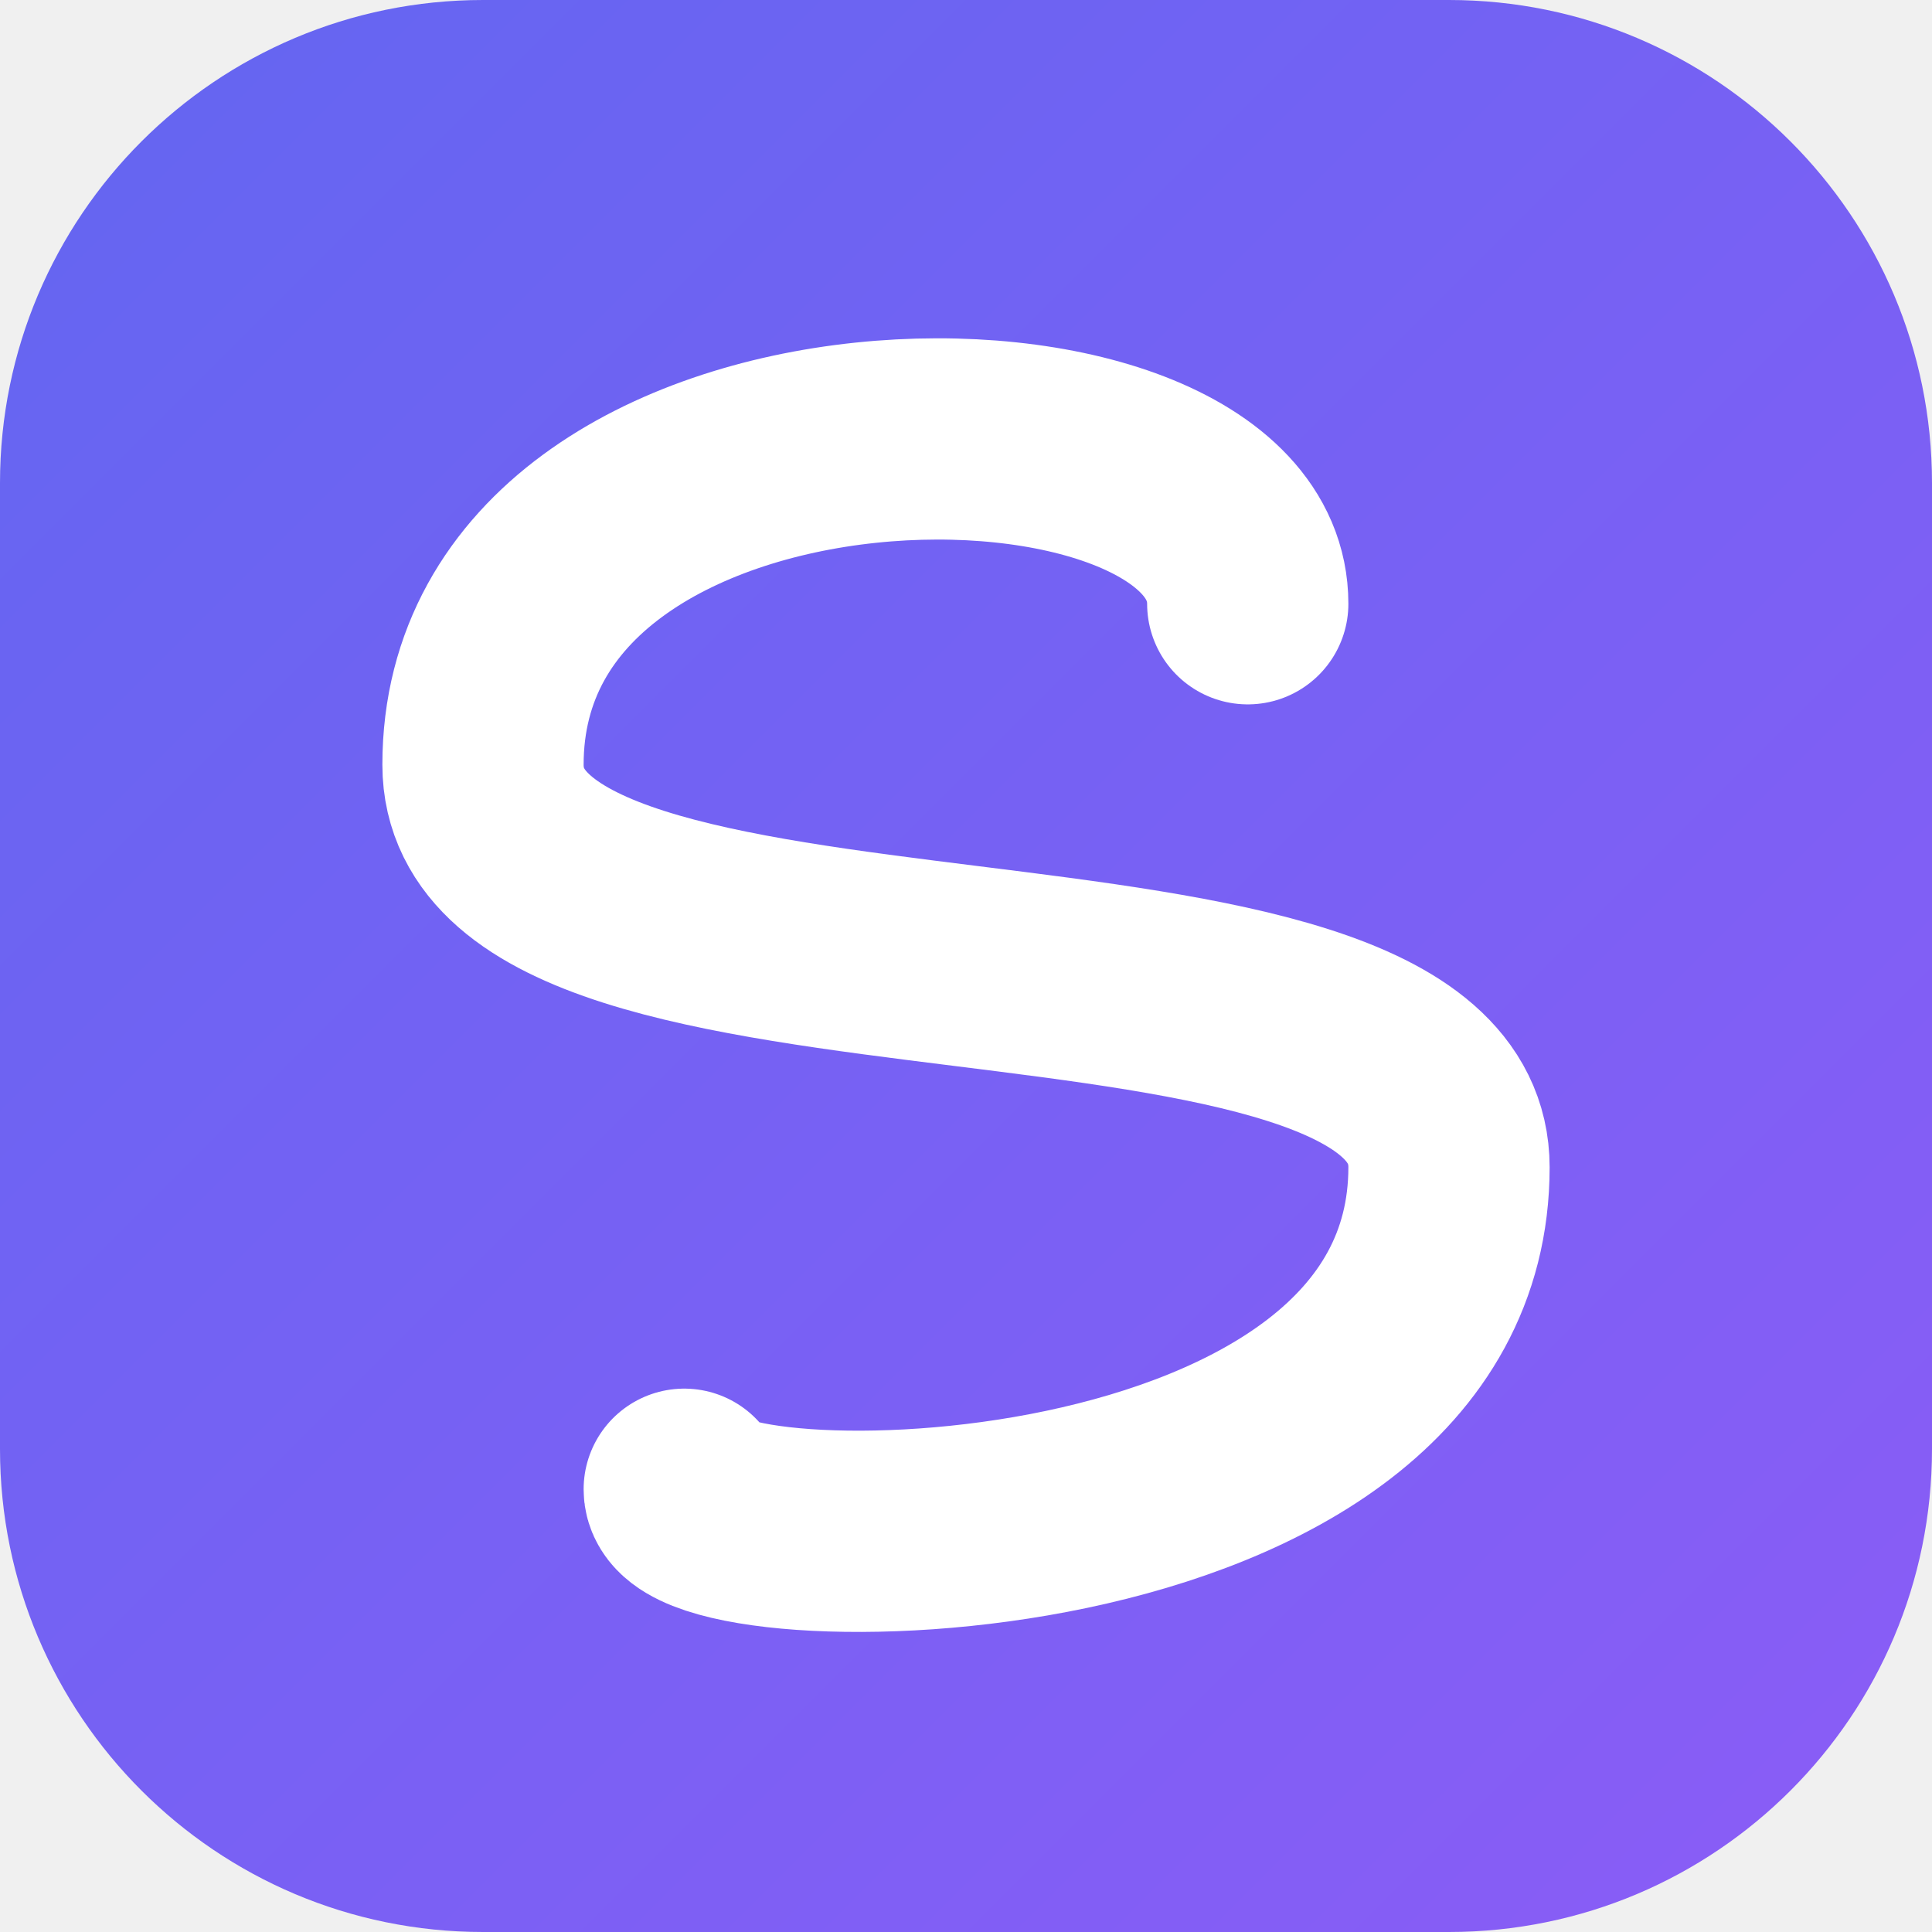
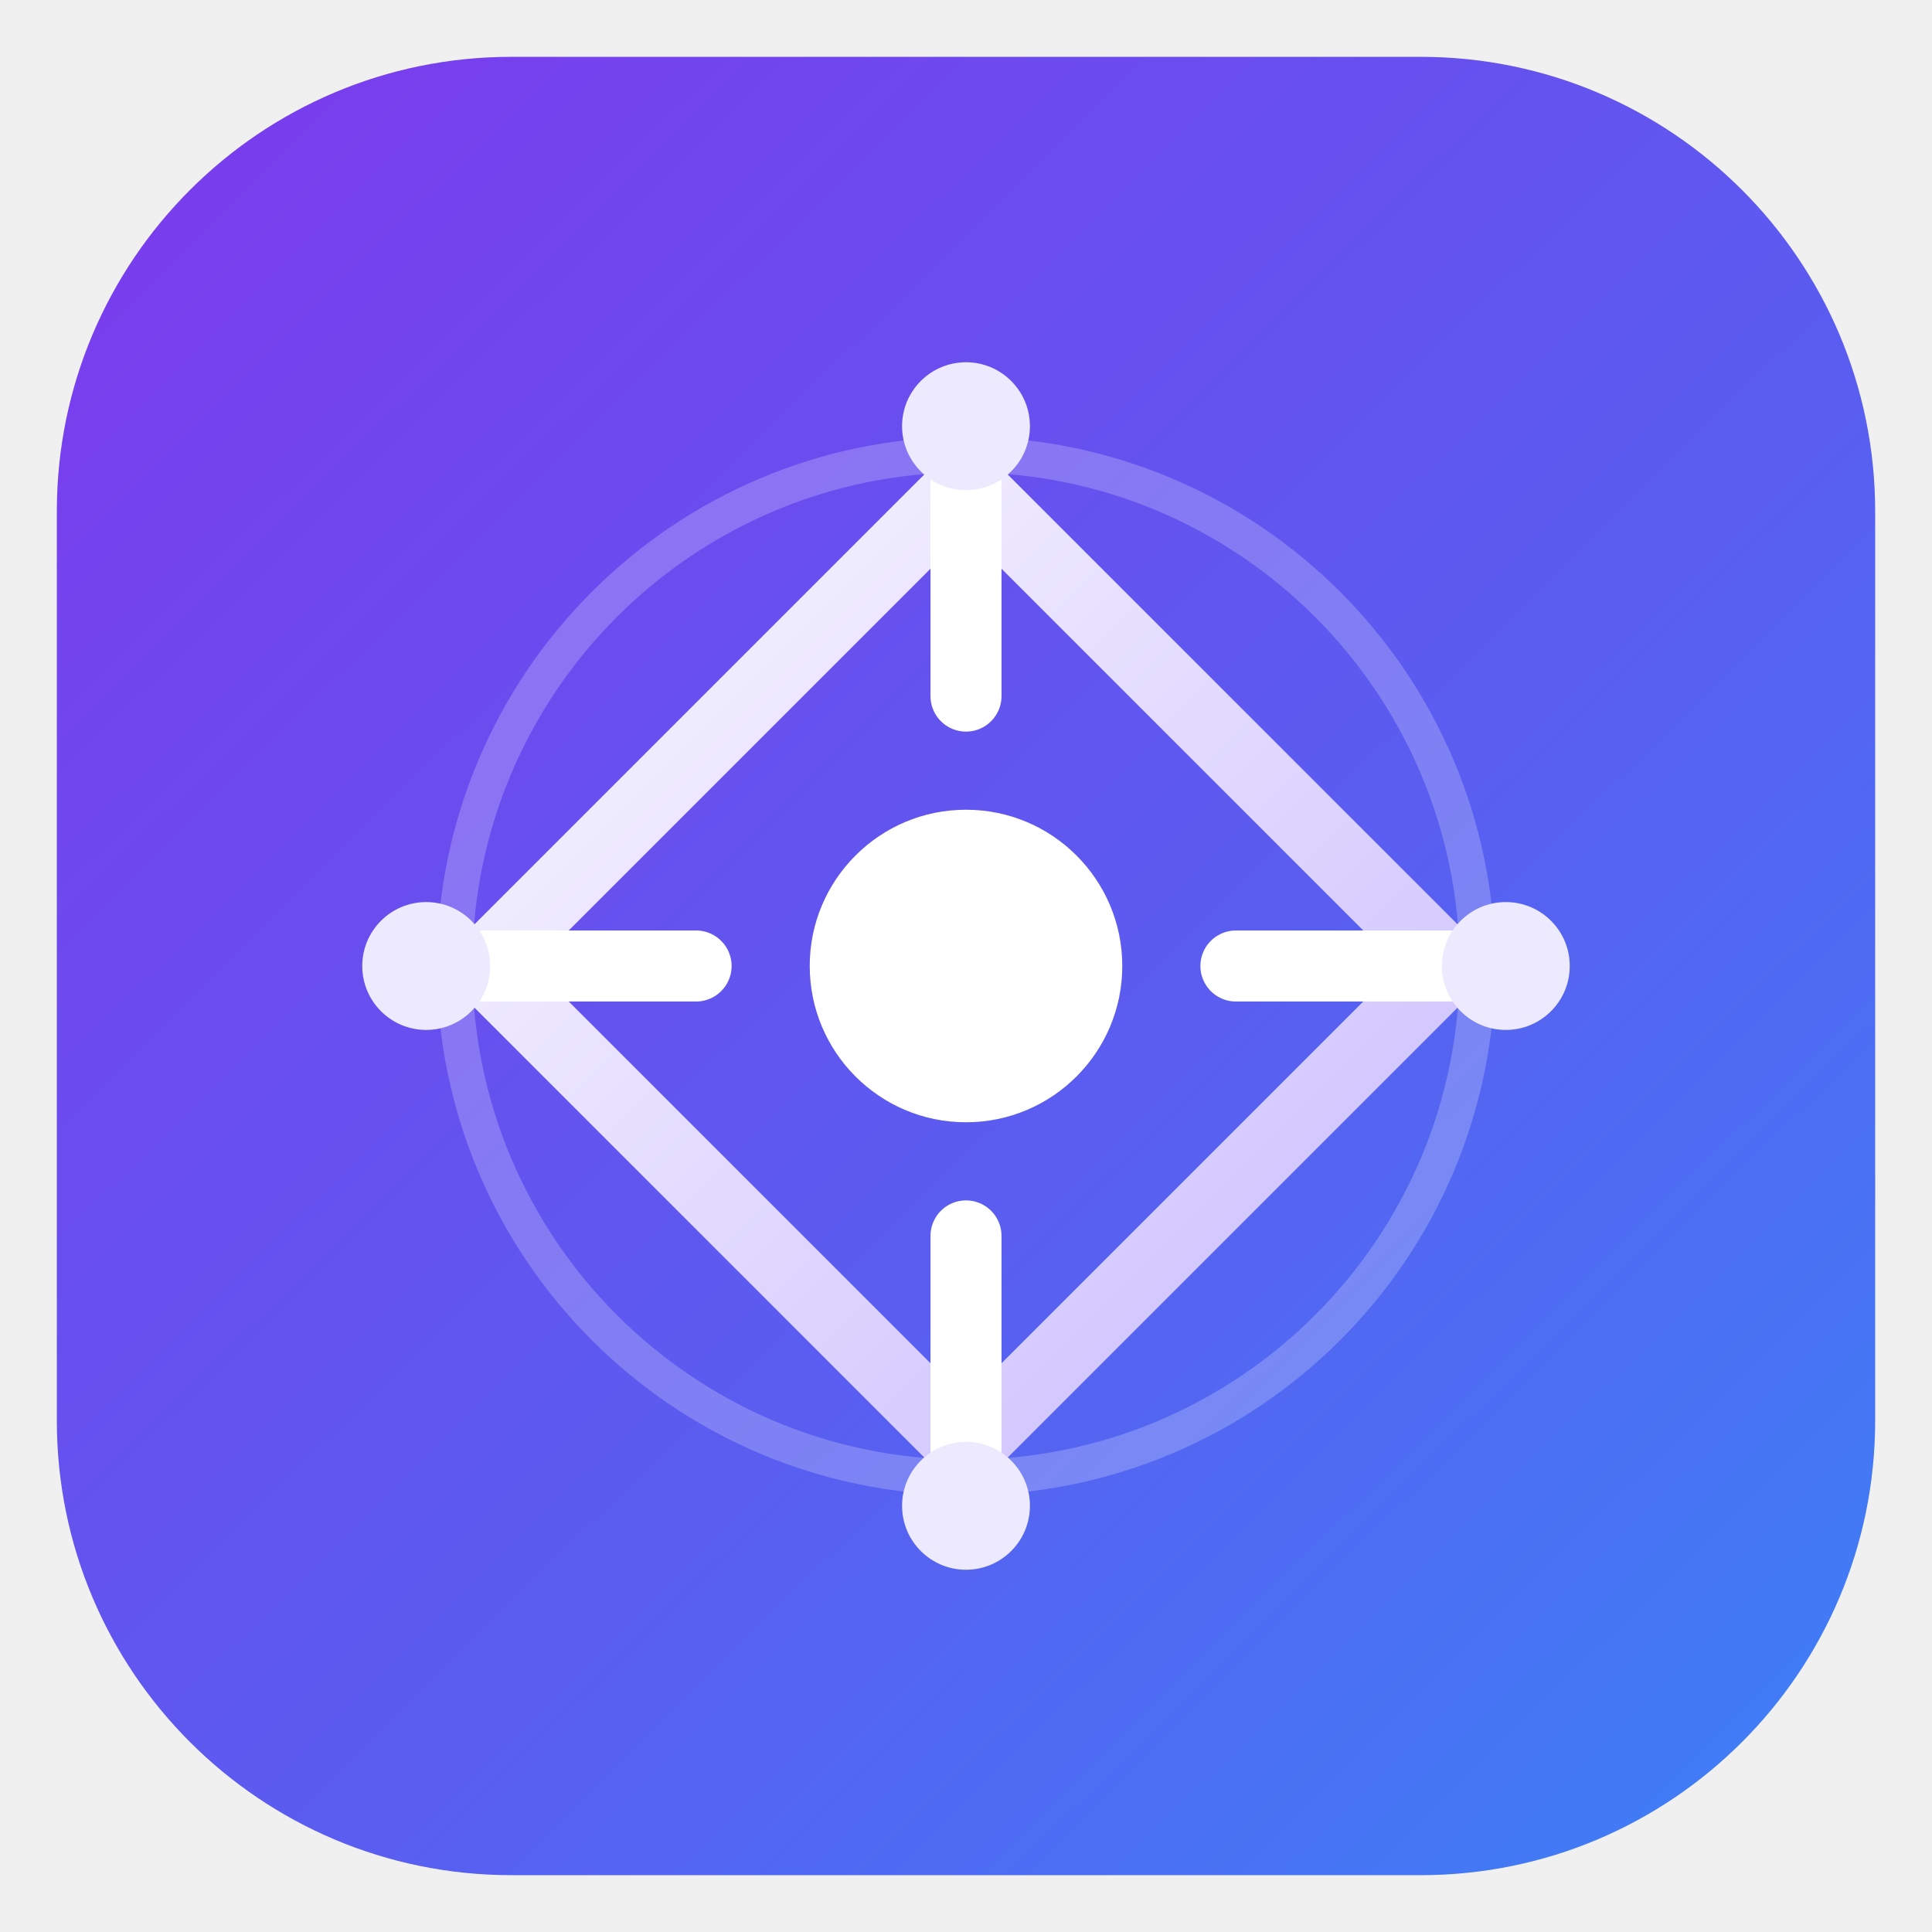
- <svg xmlns="http://www.w3.org/2000/svg" viewBox="0 0 48 48" fill="none">
+ <svg xmlns="http://www.w3.org/2000/svg" width="48" height="48" viewBox="20 20 136 136" fill="none">
  <defs>
-     <linearGradient id="bg" x1="0" y1="0" x2="48" y2="48" gradientUnits="userSpaceOnUse">
-       <stop stop-color="#6366f1" />
-       <stop offset="1" stop-color="#8b5cf6" />
+     <linearGradient id="iconBg" x1="28" y1="24" x2="154" y2="152" gradientUnits="userSpaceOnUse">
+       <stop offset="0%" stop-color="#7C3AED" />
+       <stop offset="55%" stop-color="#5B5CF0" />
+       <stop offset="100%" stop-color="#3B82F6" />
+     </linearGradient>
+     <linearGradient id="iconStroke" x1="52" y1="44" x2="132" y2="124" gradientUnits="userSpaceOnUse">
+       <stop offset="0%" stop-color="#FFFFFF" />
+       <stop offset="100%" stop-color="#C4B5FD" />
+     </linearGradient>
+     <linearGradient id="nodeGlow" x1="72" y1="60" x2="118" y2="106" gradientUnits="userSpaceOnUse">
+       <stop offset="0%" stop-color="#E9D5FF" />
+       <stop offset="100%" stop-color="#FFFFFF" />
    </linearGradient>
  </defs>
-   <rect width="48" height="48" rx="12" fill="url(#bg)" />
-   <path d="M 31 15 C 31 9 12 9 12 19 C 12 26 36 22 36 29 C 36 39 17 39 17 37" stroke="white" stroke-width="5" stroke-linecap="round" stroke-linejoin="round" fill="none" />
+   <rect x="24" y="24" width="128" height="128" rx="32" fill="url(#iconBg)" />
+   <g opacity="0.22">
+     <path d="M52 88C52 68.118 68.118 52 88 52C107.882 52 124 68.118 124 88" stroke="white" stroke-width="2.5" stroke-linecap="round" />
+     <path d="M52 88C52 107.882 68.118 124 88 124C107.882 124 124 107.882 124 88" stroke="white" stroke-width="2.5" stroke-linecap="round" />
+   </g>
+   <path d="M88 54L122 88L88 122L54 88L88 54Z" stroke="url(#iconStroke)" stroke-width="5" stroke-linejoin="round" fill="none" />
+   <circle cx="88" cy="88" r="11" fill="#FFFFFF" />
+   <path d="M88 54V69" stroke="white" stroke-width="5" stroke-linecap="round" />
+   <path d="M122 88H107" stroke="white" stroke-width="5" stroke-linecap="round" />
+   <path d="M88 122V107" stroke="white" stroke-width="5" stroke-linecap="round" />
+   <path d="M54 88H69" stroke="white" stroke-width="5" stroke-linecap="round" />
+   <circle cx="88" cy="50" r="4.5" fill="#EDE9FE" />
+   <circle cx="126" cy="88" r="4.5" fill="#EDE9FE" />
+   <circle cx="88" cy="126" r="4.5" fill="#EDE9FE" />
+   <circle cx="50" cy="88" r="4.5" fill="#EDE9FE" />
</svg>
